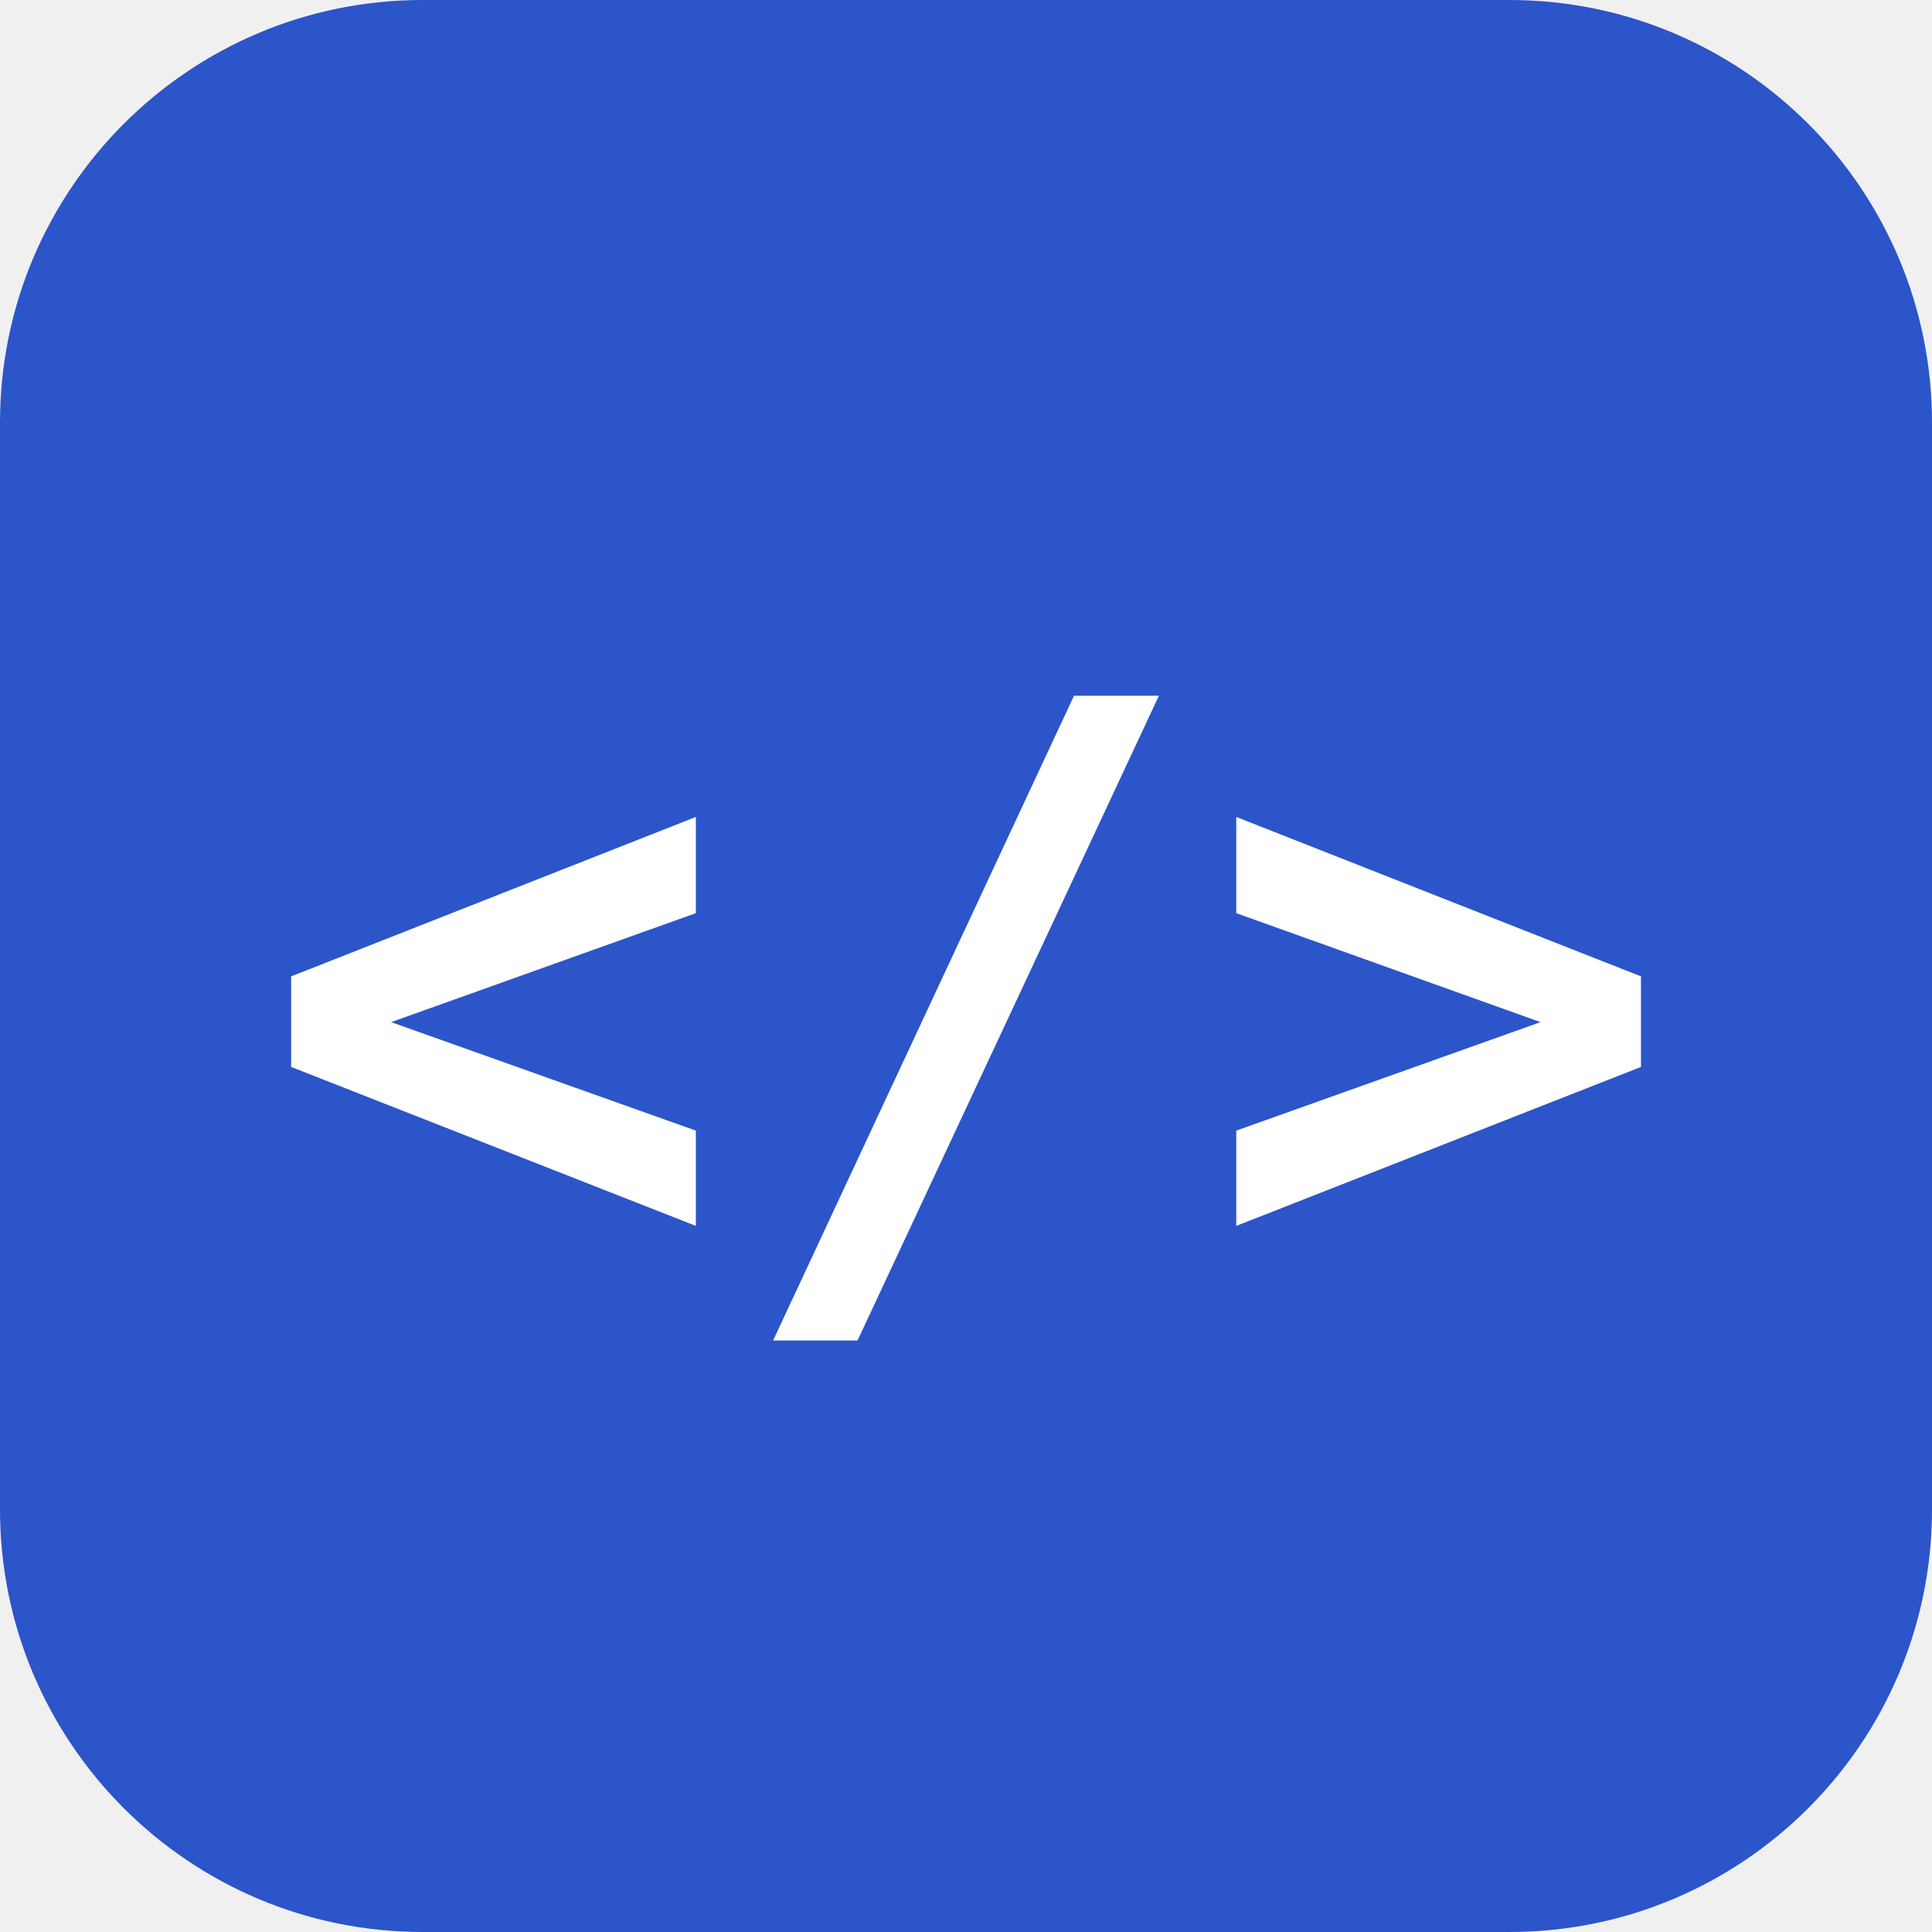
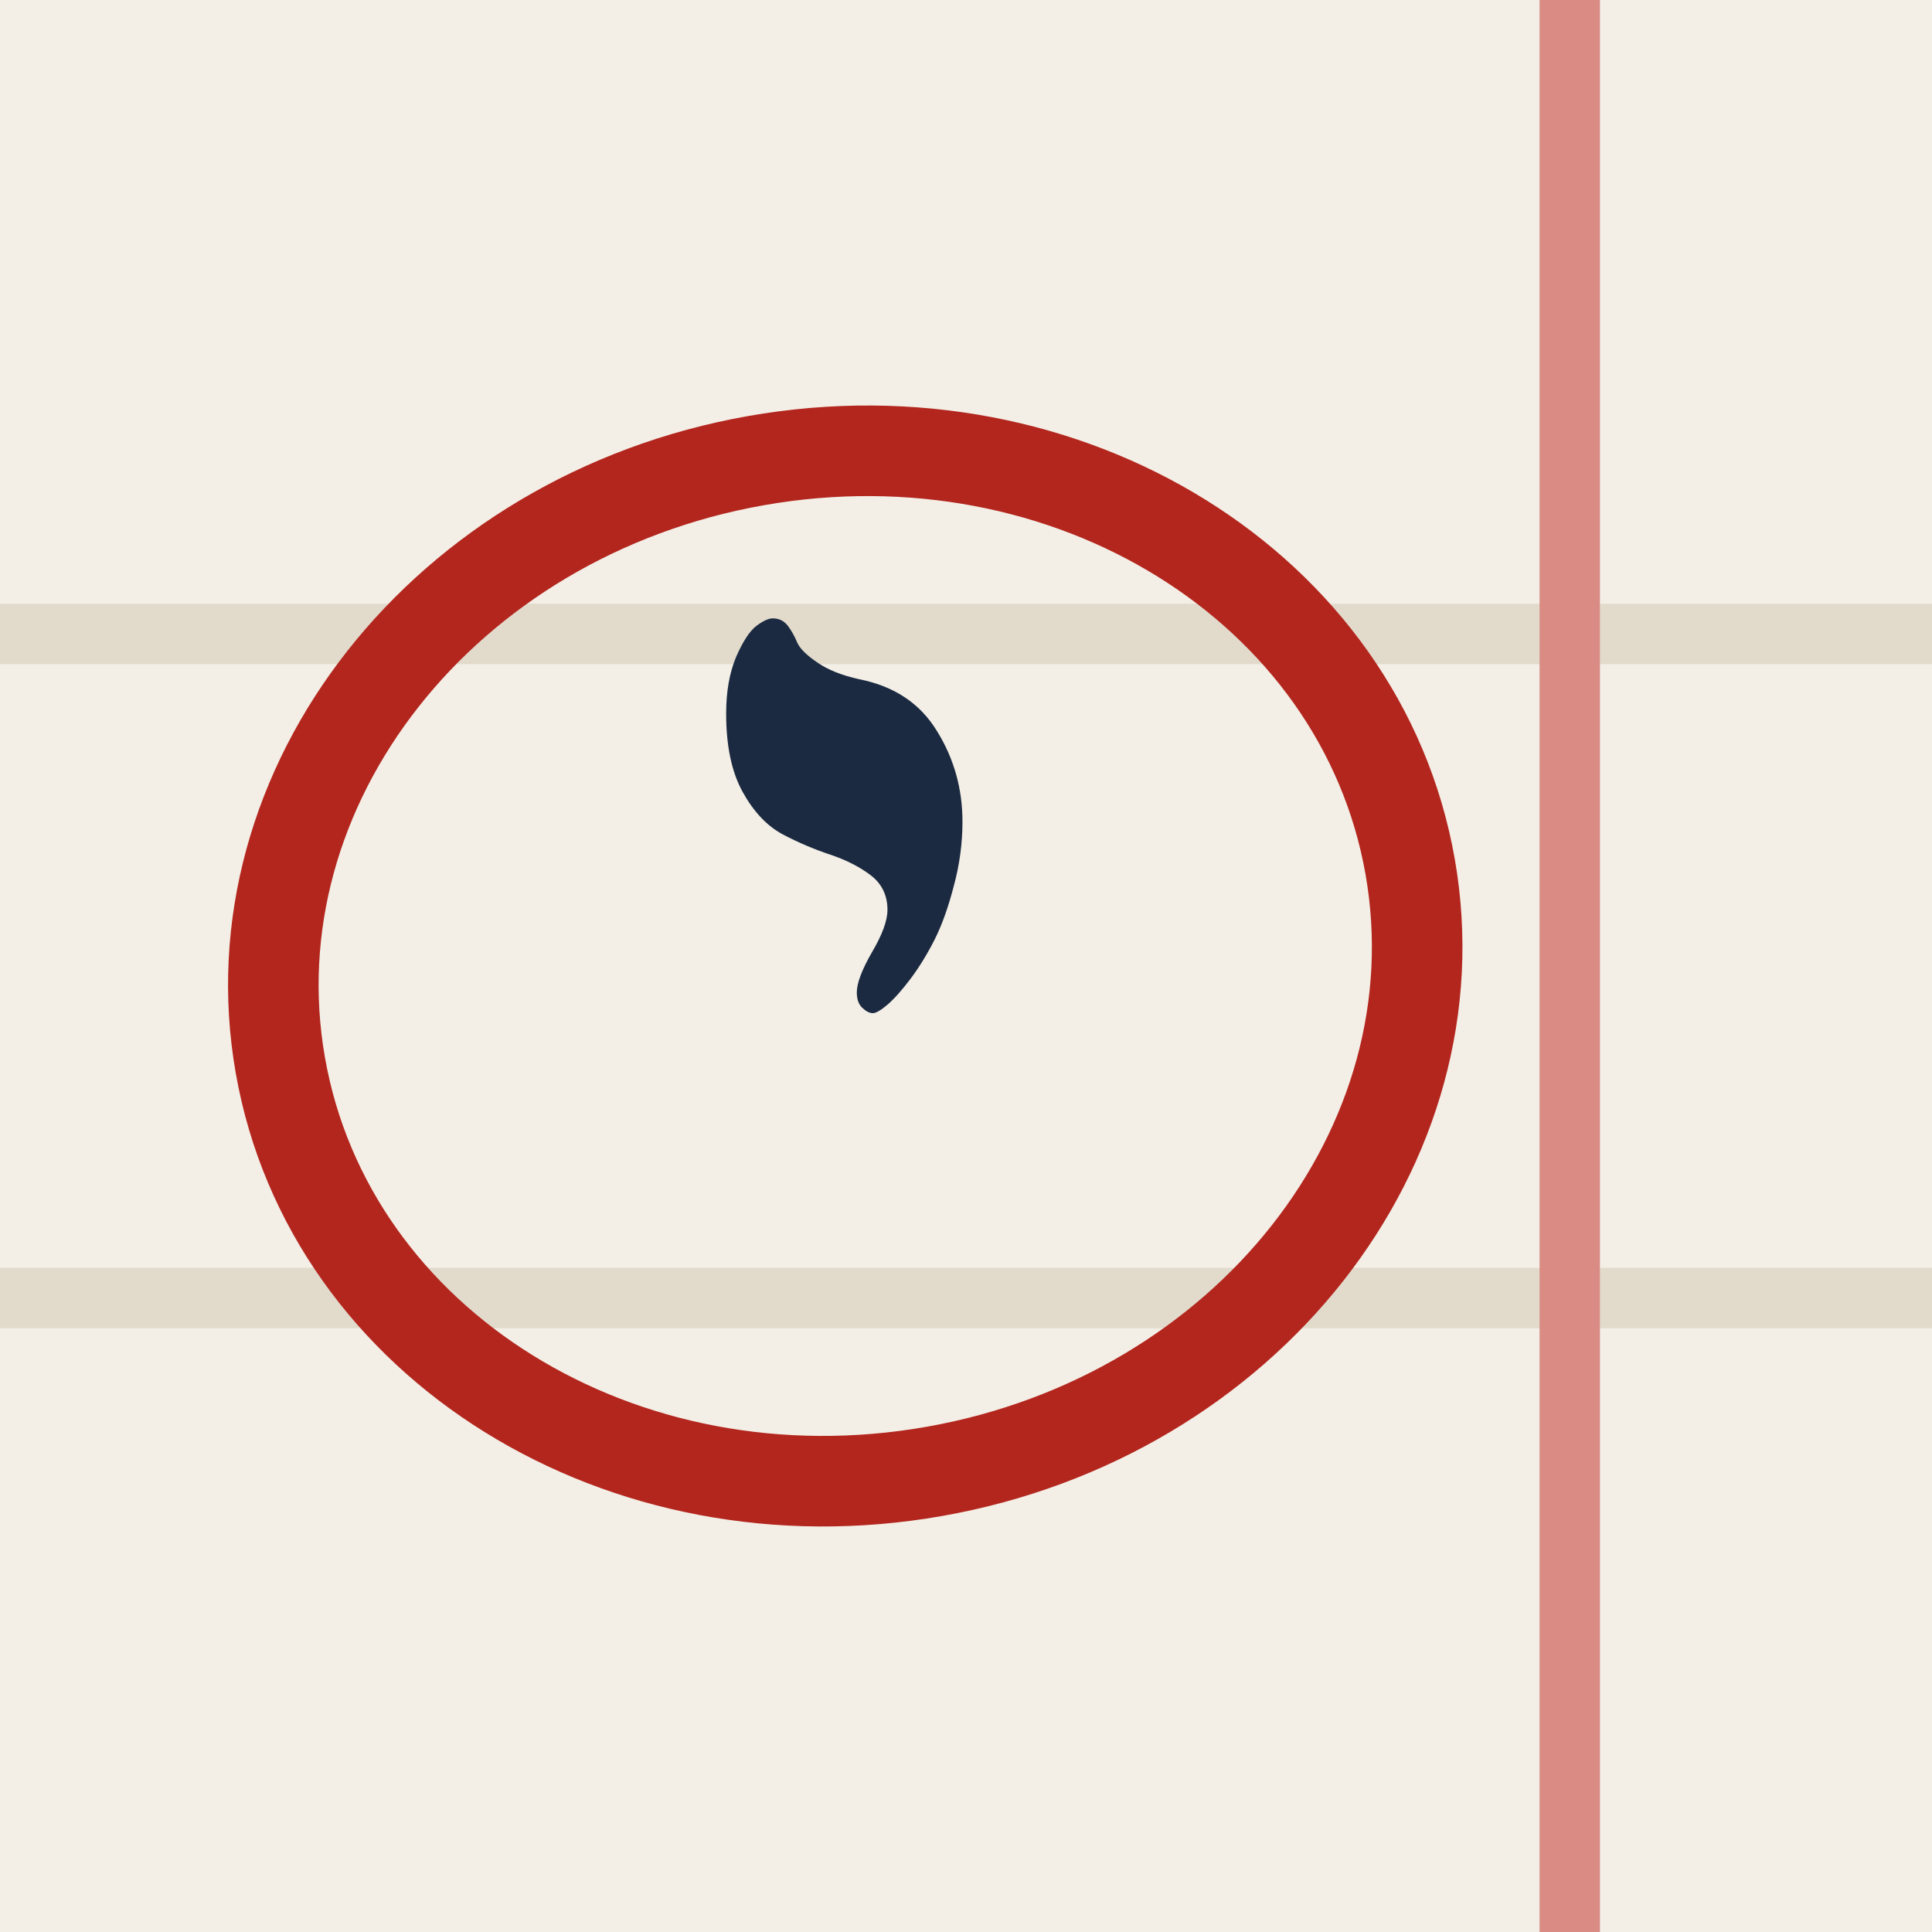
<svg xmlns="http://www.w3.org/2000/svg" viewBox="0 0 64 64">
-   <rect width="64" height="64" rx="14" fill="#2b55c9" />
-   <text x="32" y="42" text-anchor="middle" font-family="ui-monospace,Consolas,monospace" font-size="26" font-weight="700" fill="#fff">&lt;/&gt;</text>
+   <rect width="64" height="64" fill="#f3efe6" />
+   <path d="M0 21h64M0 43h64" stroke="#e2dbcc" stroke-width="2" />
+   <path d="M52 0v64" stroke="#d98b84" stroke-width="2" />
+   <text x="28" y="45" text-anchor="middle" font-family="'Frank Ruhl Libre',David,serif" font-size="38" font-weight="900" fill="#1b2a41">י</text>
+   <ellipse cx="28" cy="32" rx="19" ry="17" fill="none" stroke="#b3261e" stroke-width="3" transform="rotate(-10 28 32)" />
</svg>
